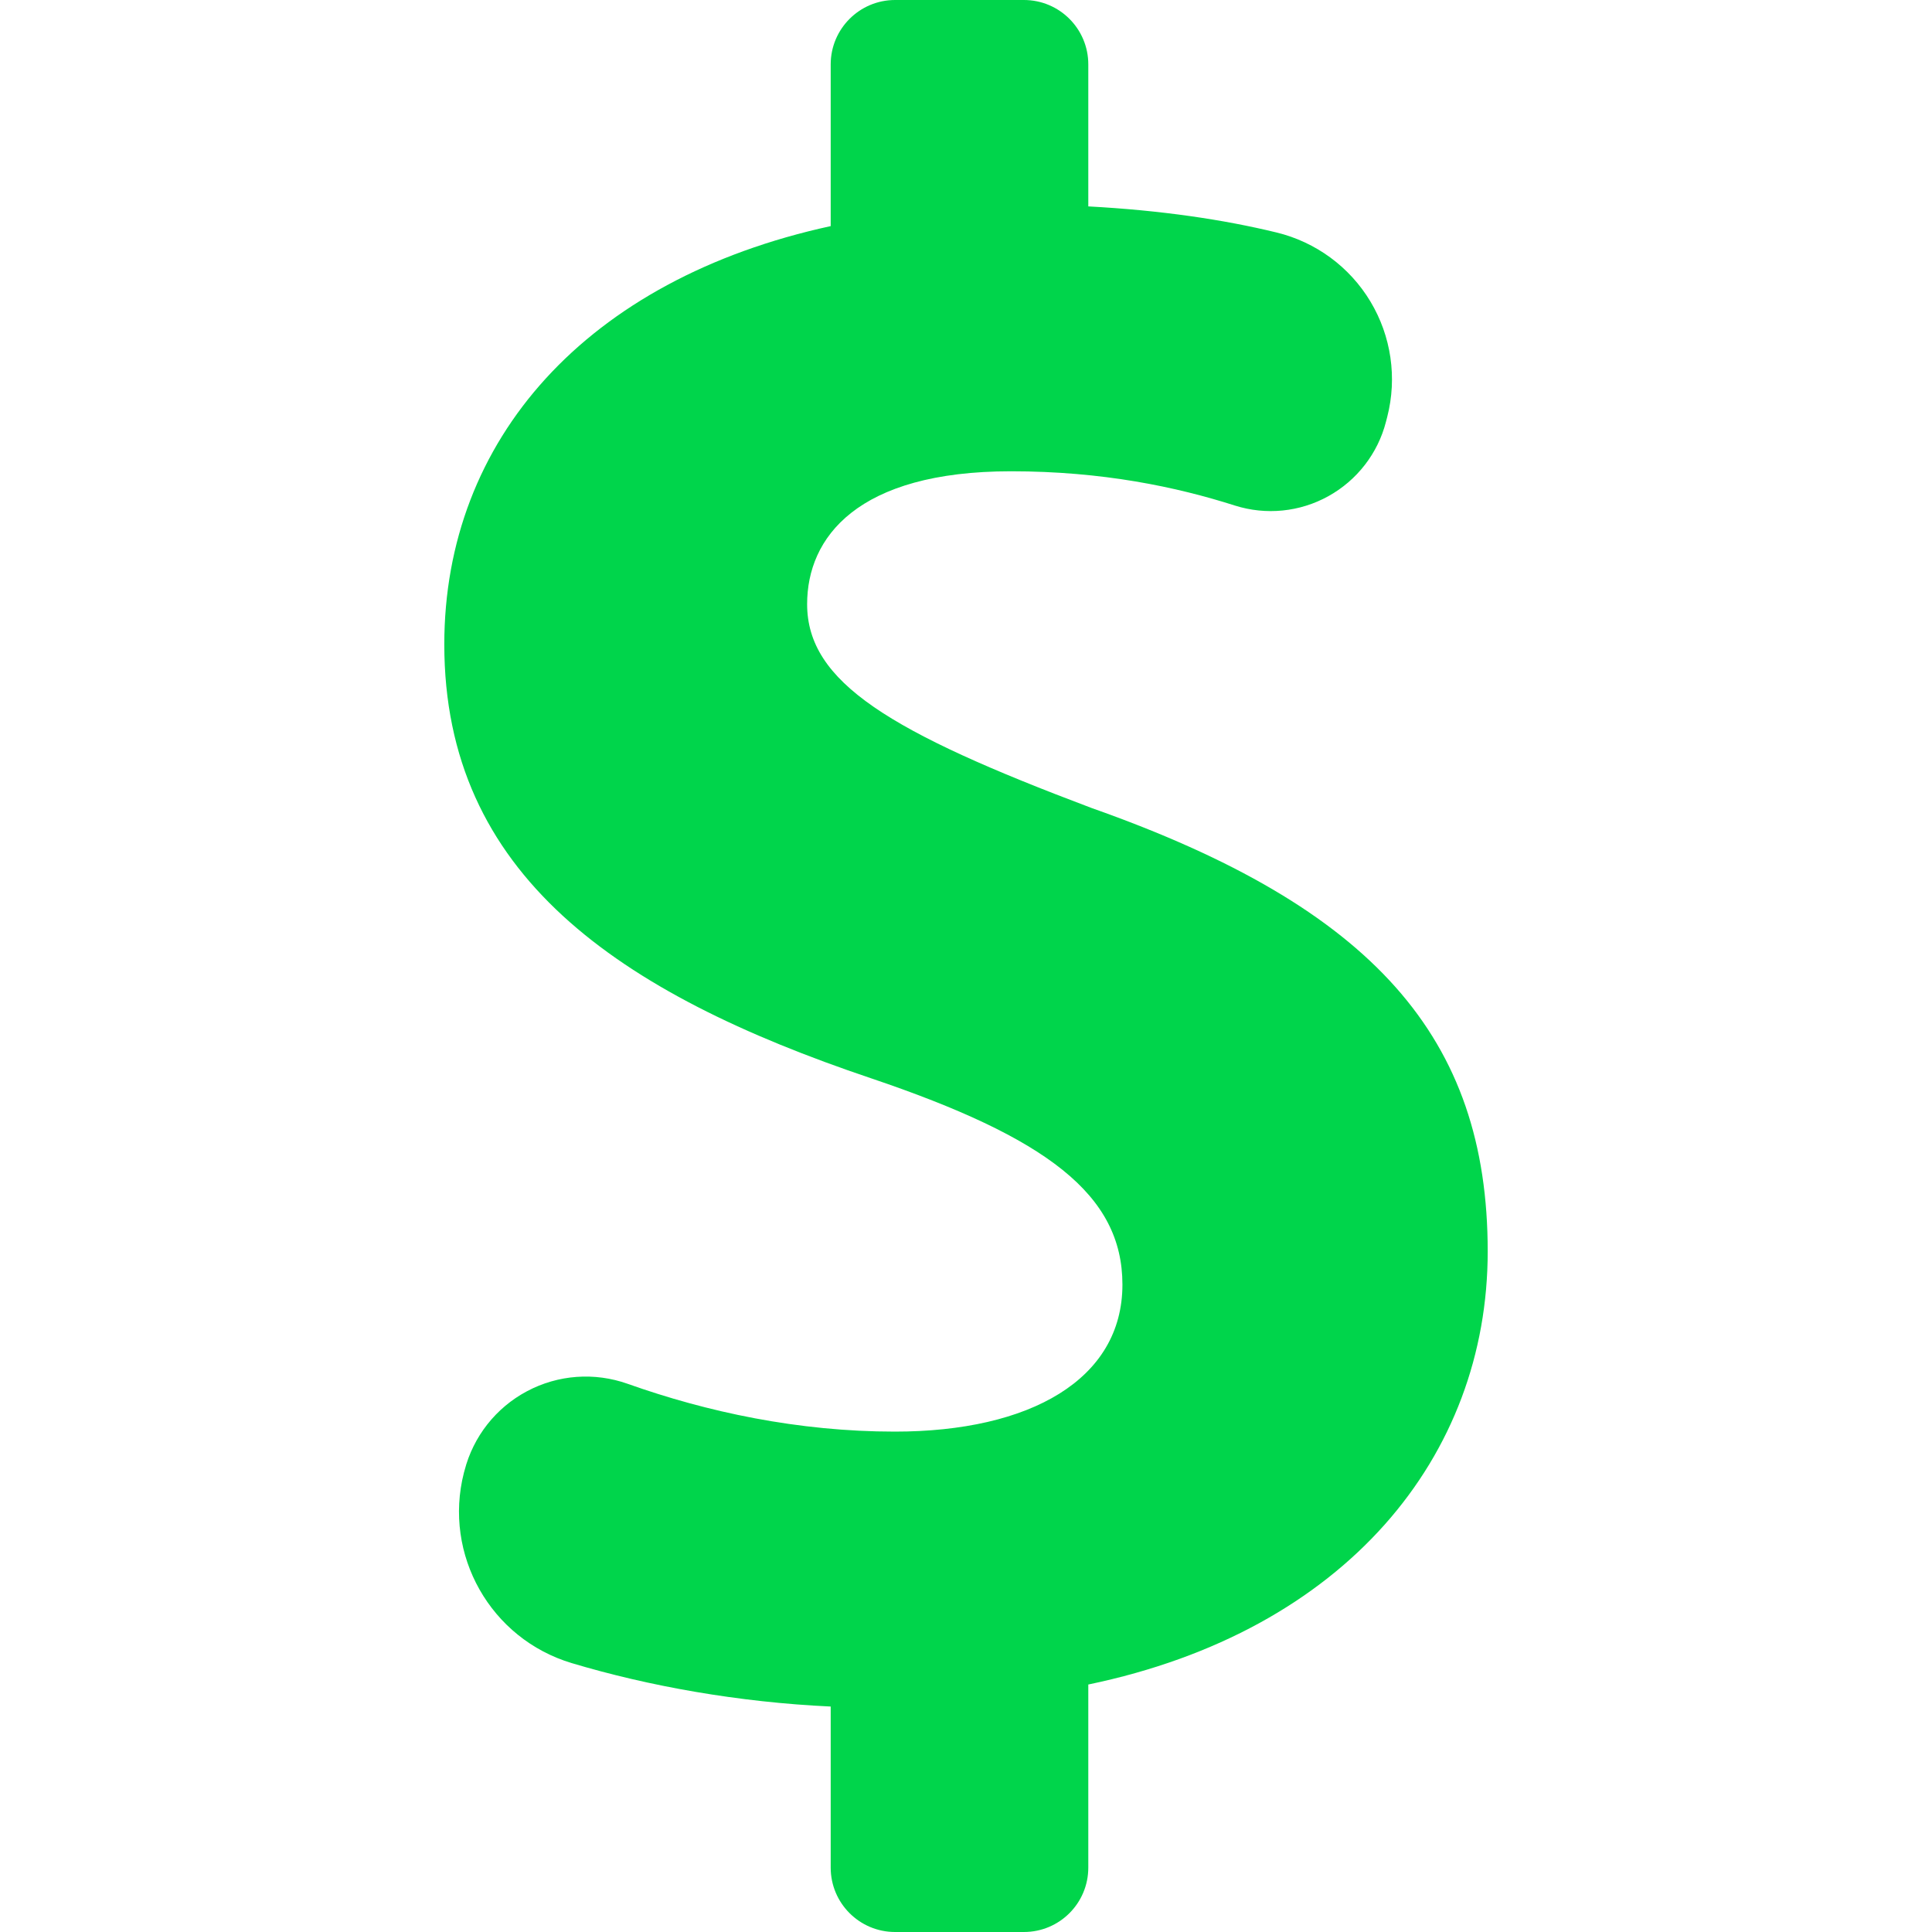
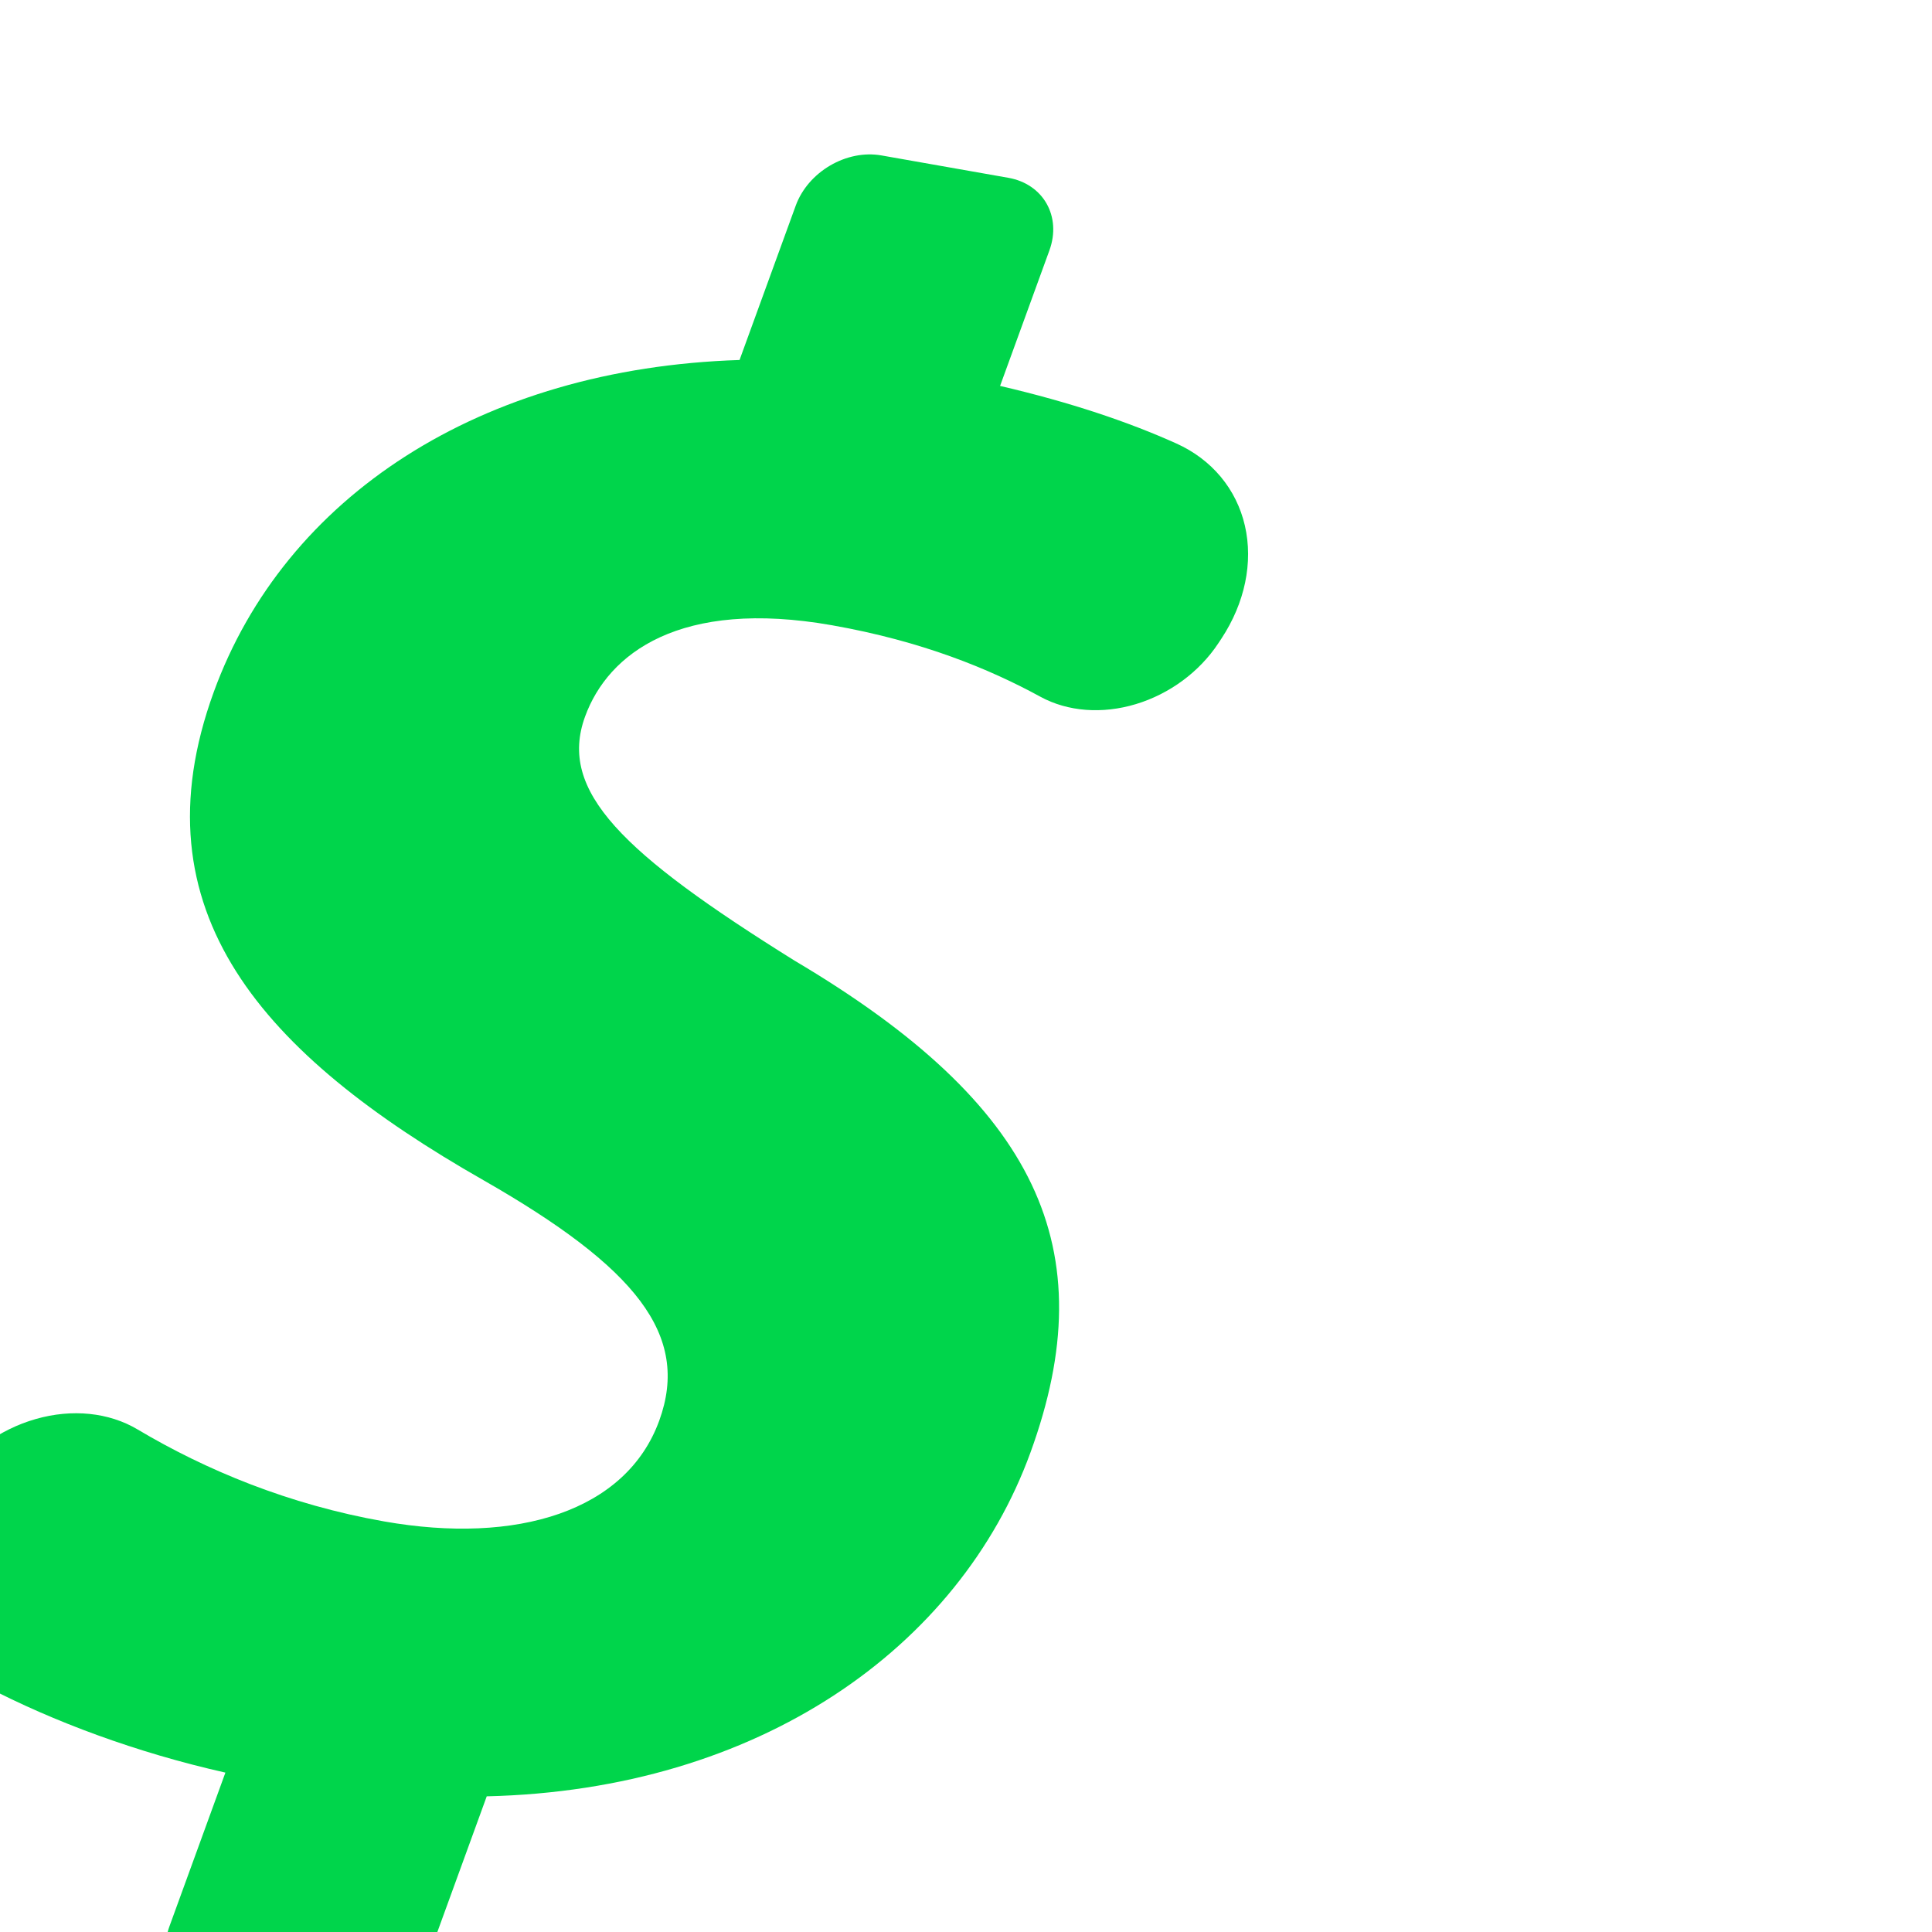
- <svg xmlns="http://www.w3.org/2000/svg" fill="#00D54B" version="1.1" width="800px" height="800px" viewBox="0 0 16.202 30" xml:space="preserve">
+ <svg xmlns="http://www.w3.org/2000/svg" fill="#00D54B" transform="rotate(10) skewX(-10)" version="1.1" width="800px" height="800px" viewBox="0 0 16.202 30" xml:space="preserve">
  <g id="SVGRepo_bgCarrier" stroke-width="0" />
  <g id="SVGRepo_tracerCarrier" stroke-linecap="round" stroke-linejoin="round" />
  <g id="SVGRepo_iconCarrier">
    <g id="dollar">
      <path d="M16.202,19.432c0-3.313-1.768-5.338-6.15-6.885c-3.129-1.178-4.418-1.951-4.418-3.166c0-1.031,0.773-2.063,3.166-2.063 c1.423,0,2.569,0.243,3.476,0.532c0.483,0.153,1.009,0.101,1.453-0.146c0.443-0.246,0.767-0.663,0.893-1.154l0.02-0.077 c0.156-0.608,0.062-1.253-0.261-1.791c-0.323-0.538-0.848-0.924-1.458-1.072C12.1,3.41,11.135,3.266,10,3.205V1 c0-0.552-0.447-1-1-1H7C6.448,0,6,0.448,6,1v2.511C2.202,4.337,0,6.83,0,10.006c0,3.572,2.688,5.412,6.628,6.738 c2.725,0.921,3.902,1.805,3.902,3.203c0,1.474-1.436,2.283-3.534,2.283c-1.504,0-2.92-0.306-4.148-0.742 c-0.515-0.183-1.082-0.142-1.564,0.115c-0.482,0.256-0.834,0.703-0.97,1.232l-0.009,0.032c-0.326,1.275,0.414,2.581,1.675,2.958 C3.175,26.183,4.574,26.433,6,26.499V29c0,0.553,0.448,1,1,1h2c0.553,0,1-0.447,1-1v-2.843C14,25.326,16.202,22.612,16.202,19.432z " />
    </g>
    <g id="Layer_1"> </g>
  </g>
</svg>
